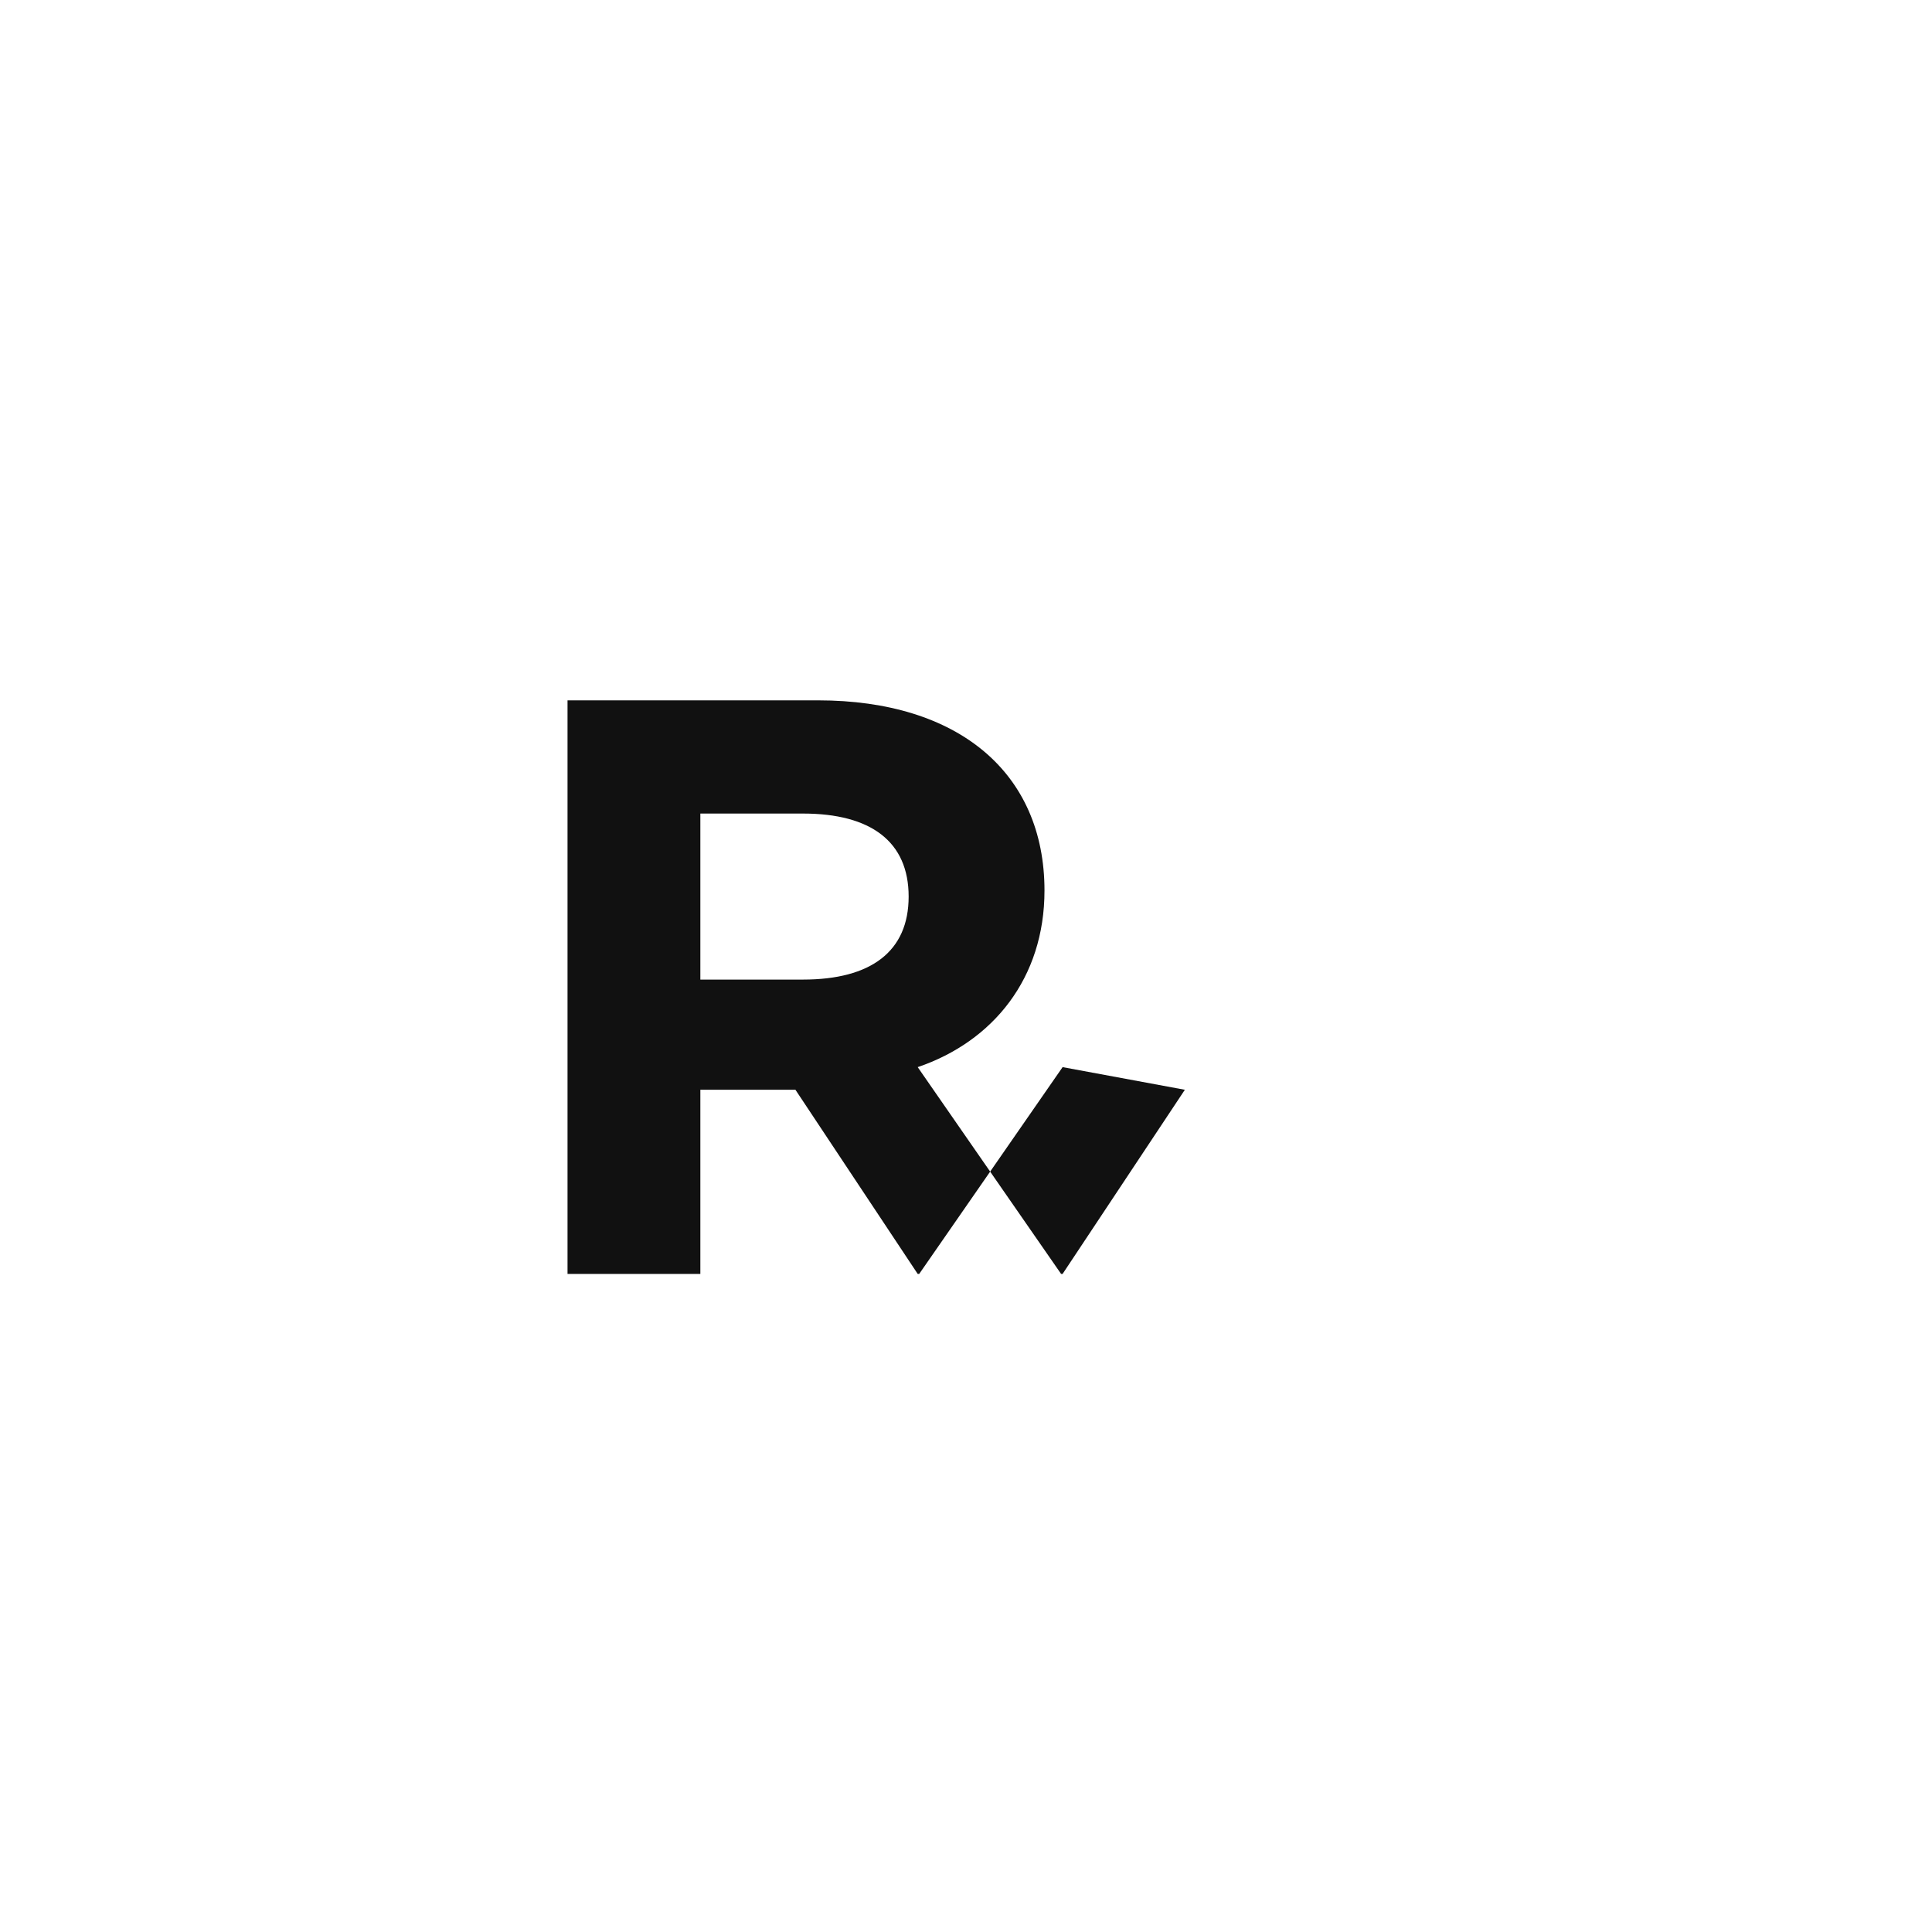
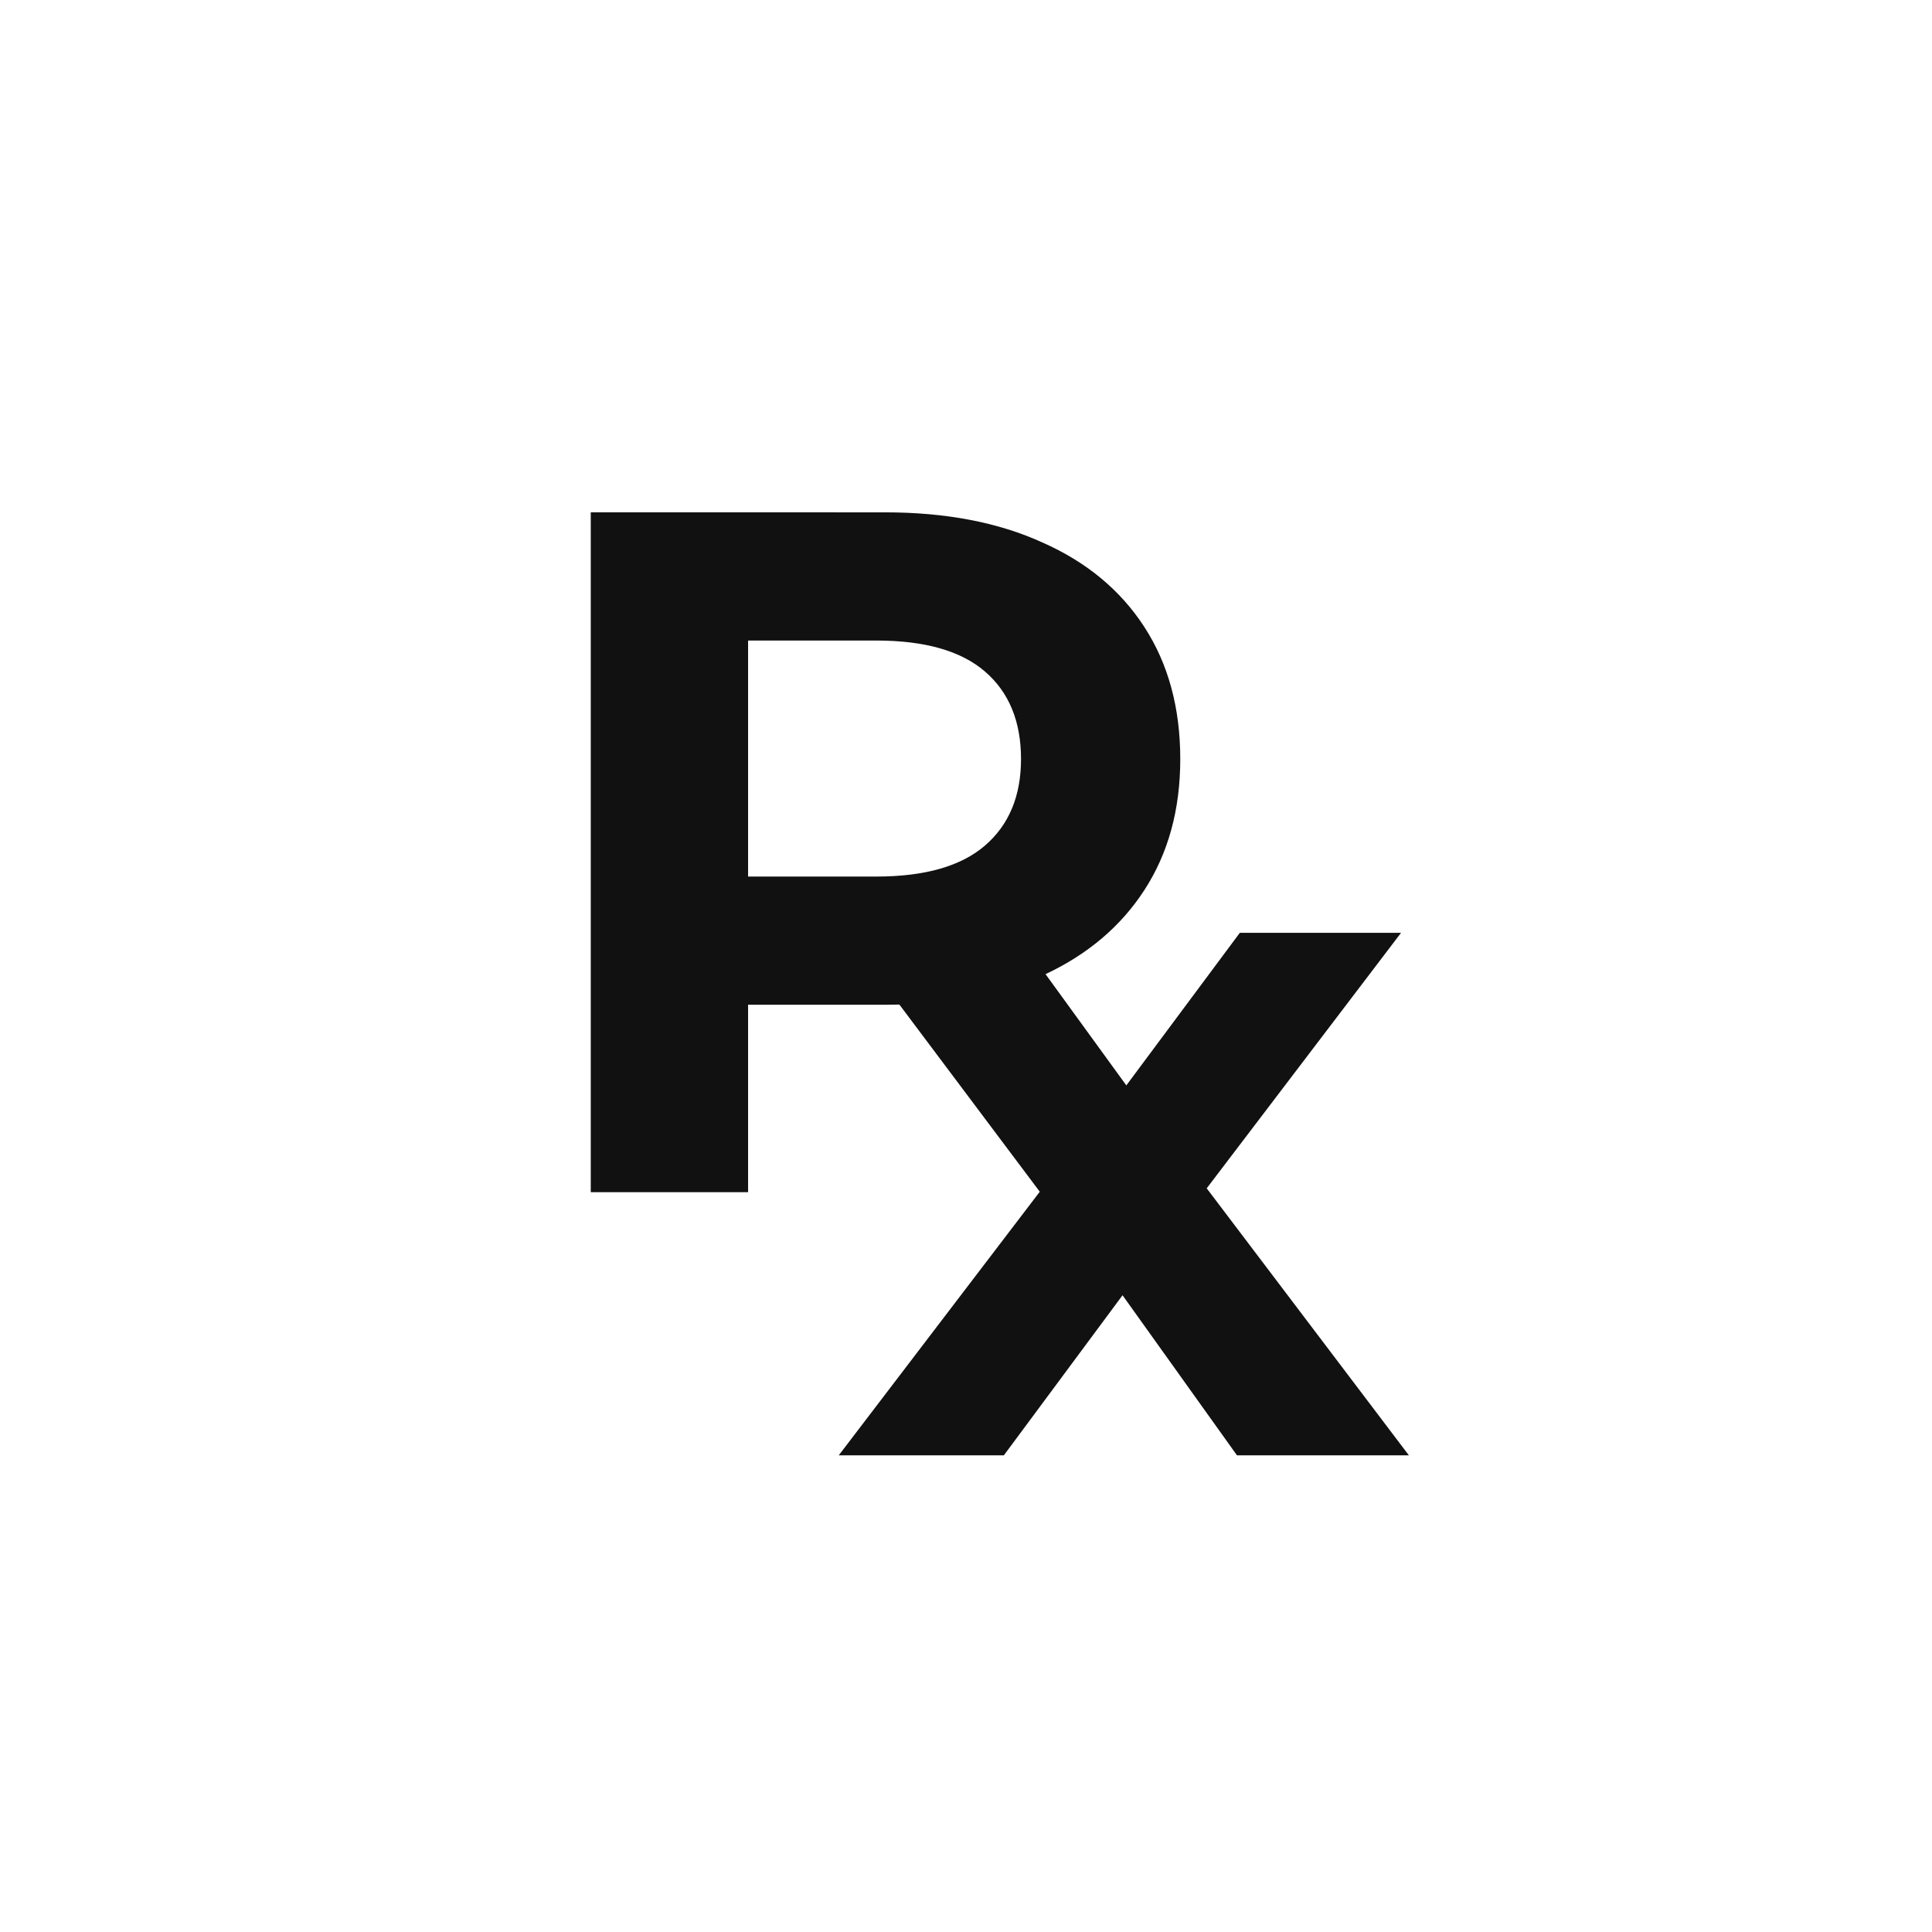
<svg xmlns="http://www.w3.org/2000/svg" viewBox="-32 -32 64 64" role="img" aria-label="Retrograde">
-   <path fill="#111111" fill-rule="nonzero" d="M-13.2-8.8H-4.9C-0.25-8.8 2.6-6.4 2.6-2.5C2.6 0.4 0.9 2.5-1.6 3.35L3.15 10.2H-1.6L-5.65 4.1H-8.8V10.2H-13.2ZM-8.8-5.05V0.45H-5.4C-3.15 0.45-1.9-0.48-1.9-2.3C-1.9-4.12-3.15-5.05-5.4-5.05Z M3.2 3.35L-1.55 10.2H3.2L7.25 4.1Z" />
+   <g transform="translate(1.120 0.590) scale(0.95) translate(-64.33044 -60.06688)">
+     <path fill="#111111" d="m 50.067,43.626 v 23.707 h 5.486 v -6.536 h 4.775 c 0.169,0 0.336,-0.002 0.501,-0.006 l 4.895,6.526 -7.009,9.191 h 5.757 l 4.138,-5.581 3.99,5.581 h 5.994 l -7.049,-9.31 6.777,-8.91 h -5.622 l -3.958,5.321 -2.817,-3.879 c 1.482,-0.697 2.63,-1.673 3.445,-2.929 0.835,-1.287 1.253,-2.811 1.253,-4.572 0,-1.784 -0.418,-3.319 -1.253,-4.606 -0.835,-1.287 -2.021,-2.269 -3.556,-2.946 -1.535,-0.7 -3.364,-1.05 -5.486,-1.05 z m 5.486,4.471 h 4.471 c 1.693,0 2.958,0.361 3.793,1.084 0.835,0.722 1.253,1.738 1.253,3.048 0,1.287 -0.418,2.292 -1.253,3.014 -0.835,0.722 -2.1,1.084 -3.793,1.084 h -4.471 z" />
+   </g>
</svg>
